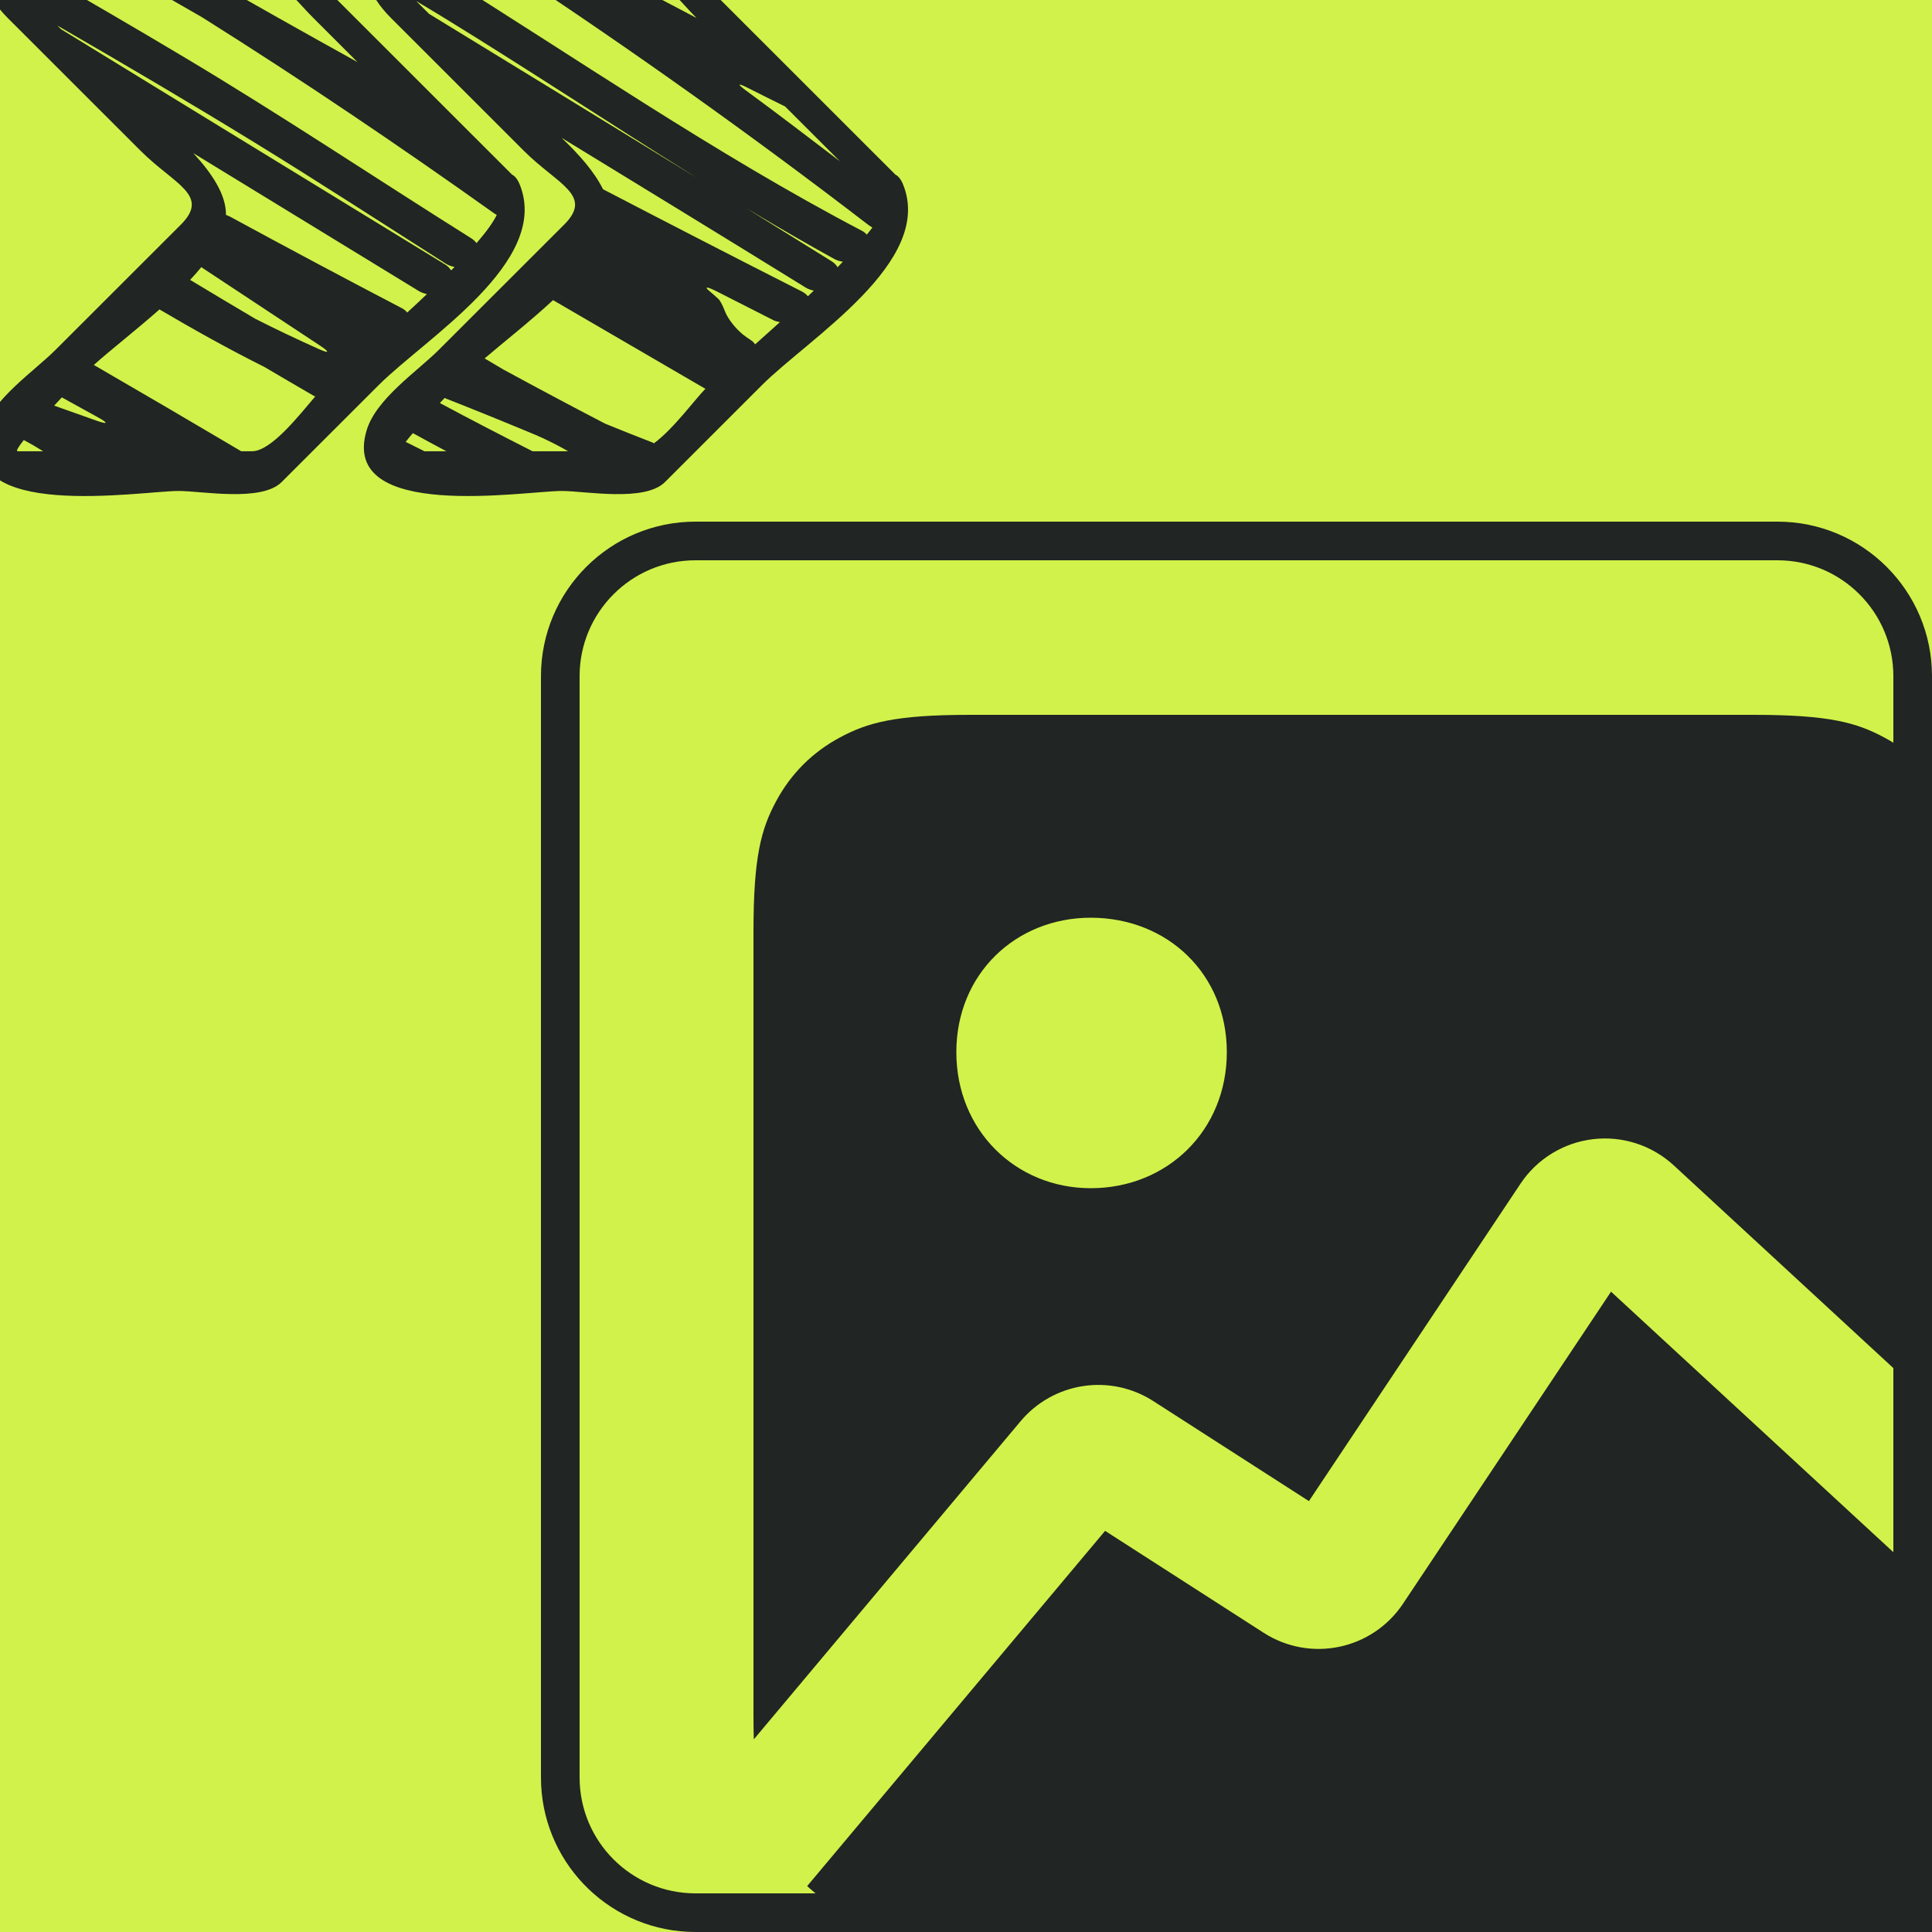
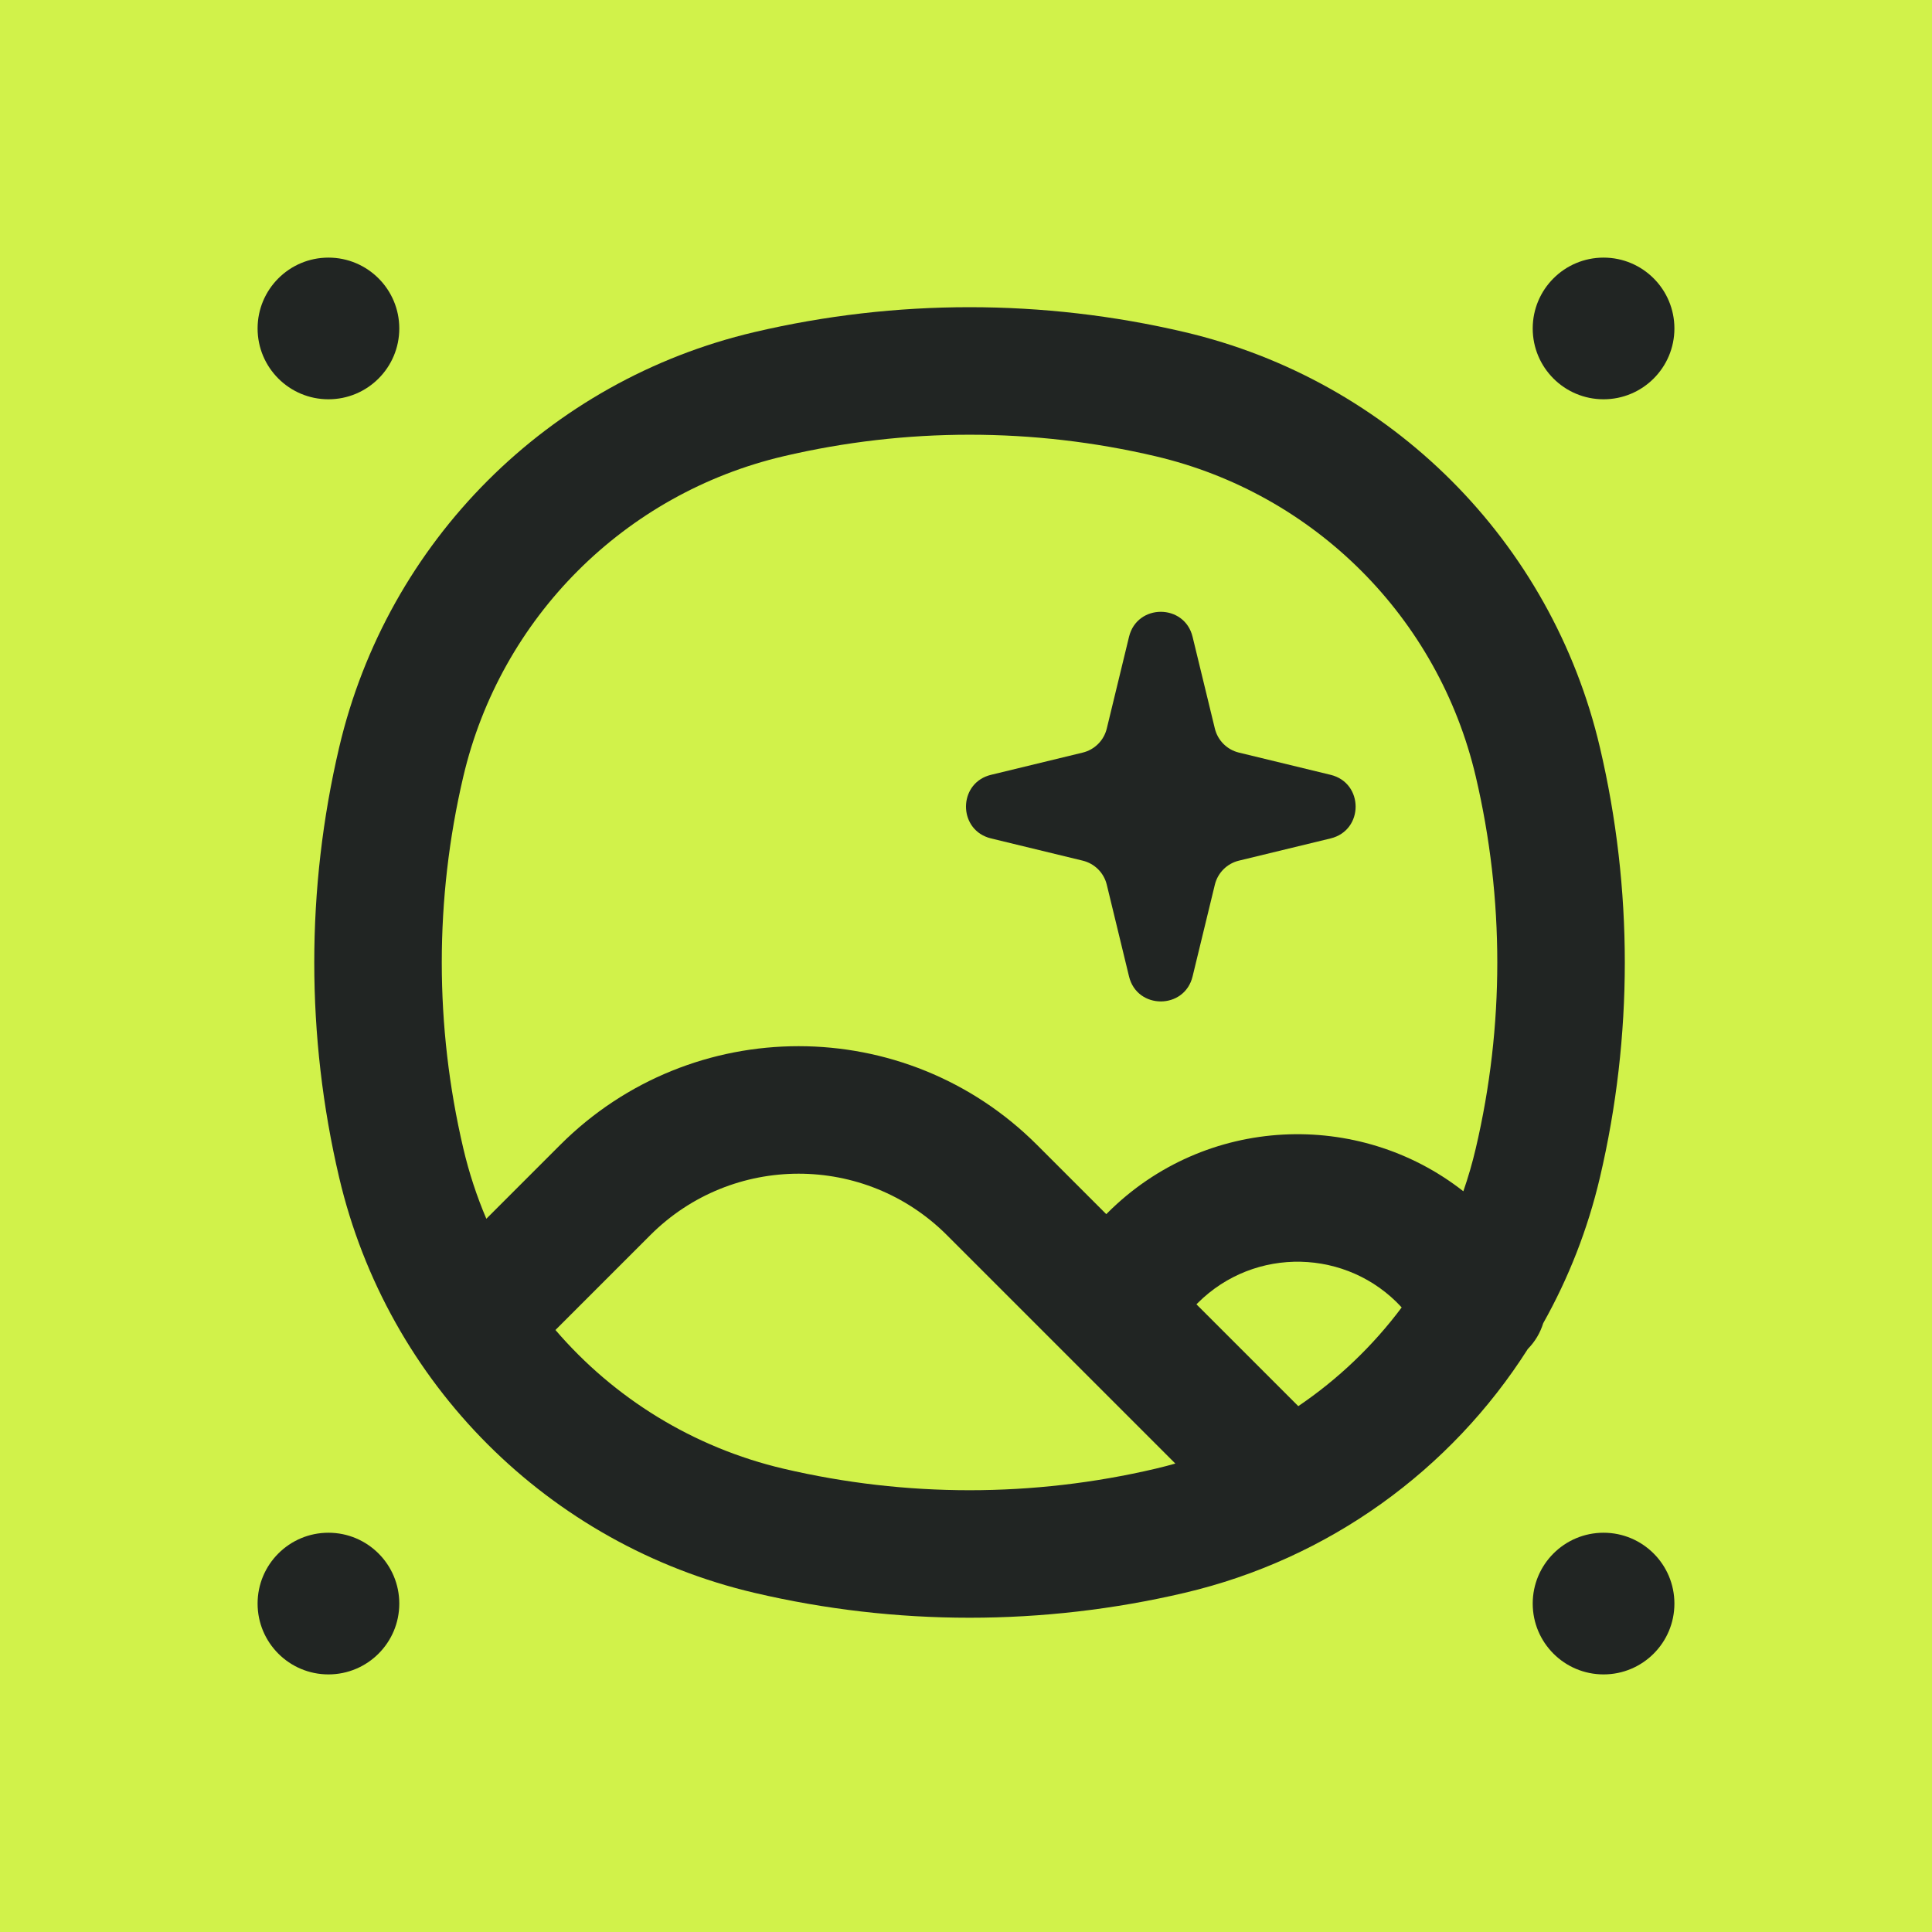
<svg xmlns="http://www.w3.org/2000/svg" width="100" height="100" viewBox="0 0 100 100" fill="none">
-   <g clip-path="url(#clip0_164_502)">
-     <rect width="100" height="100" fill="#D1F24A" />
-     <path d="M92 27C96.418 27 100 30.582 100 35V100H36L35.588 99.989C31.361 99.775 28 96.28 28 92V35C28 30.582 31.582 27 36 27H48.504C48.189 27.418 48 27.936 48 28.5C48 28.671 48.017 28.838 48.05 29H36C32.686 29 30 31.686 30 35V92C30 95.314 32.686 98 36 98H98V35C98 31.686 95.314 29 92 29L47.95 29C47.983 28.838 48 28.671 48 28.5C48 27.936 47.811 27.418 47.496 27H92Z" fill="#212523" />
-     <path fill-rule="evenodd" clip-rule="evenodd" d="M50.218 37H90.782C94.681 37 96.099 37.406 97.523 38.169C98.948 38.932 100.068 40.052 100.831 41.477C101.594 42.901 102 44.315 102 48.218V74.505L86.632 60.318C86.074 59.804 85.411 59.416 84.689 59.182C83.967 58.948 83.203 58.874 82.45 58.964C81.697 59.053 80.971 59.306 80.325 59.703C79.678 60.1 79.125 60.632 78.704 61.263L67.749 77.697L59.688 72.516C58.614 71.826 57.324 71.551 56.062 71.743C54.799 71.935 53.649 72.581 52.828 73.559L39.017 90.028C39.006 89.614 39 89.2 39 88.785V48.218C39 44.315 39.406 42.901 40.169 41.477C40.932 40.052 42.052 38.932 43.477 38.169C44.901 37.406 46.315 37 50.218 37ZM83.387 66.857L102 84.032V88.782C102 92.681 101.594 94.099 100.831 95.523C100.085 96.933 98.933 98.085 97.523 98.831C96.099 99.594 94.685 100 90.782 100H50.218C46.315 100 44.901 99.594 43.477 98.831C42.861 98.504 42.29 98.098 41.779 97.623L57.2 79.237L65.411 84.515C66.57 85.26 67.974 85.519 69.322 85.237C70.67 84.956 71.854 84.156 72.618 83.01L83.387 66.857ZM56.458 47.501C52.573 47.501 49.5 50.413 49.5 54.459C49.5 58.509 52.577 61.501 56.458 61.501C60.423 61.501 63.5 58.509 63.5 54.459C63.5 50.413 60.423 47.501 56.458 47.501Z" fill="#212523" />
-     <path d="M14.574 24.954C16.248 23.281 17.922 21.609 19.597 19.936C22.031 17.501 28.498 13.572 26.908 9.567C26.788 9.266 26.645 9.108 26.503 9.038C22.747 5.283 18.989 1.528 15.233 -2.226C12.361 -5.095 6.179 -3.622 2.462 -3.622C-0.616 -3.622 -2.082 -1.55 0.41 0.941C2.7 3.23 4.991 5.519 7.281 7.808C9.023 9.548 10.891 10.097 9.361 11.627C7.2 13.787 5.036 15.947 2.876 18.107C1.761 19.222 -0.378 20.647 -0.86 22.271C-2.267 27.023 7.309 25.412 9.237 25.412C10.44 25.411 13.532 25.997 14.574 24.954ZM12.443 -1.568C14.225 -1.568 15.041 -0.245 16.239 0.951C16.993 1.705 17.75 2.46 18.503 3.214C15.789 1.711 13.083 0.188 10.391 -1.359C10.279 -1.43 10.164 -1.498 10.05 -1.568C10.846 -1.568 11.645 -1.568 12.443 -1.568ZM1.805 -1.557C2.993 -1.69 4.784 -1.568 5.226 -1.568C5.546 -1.568 5.864 -1.568 6.185 -1.568C7.606 -0.748 9.026 0.073 10.451 0.889C15.604 4.126 20.649 7.532 25.604 11.062C25.639 11.086 25.676 11.104 25.712 11.124C25.518 11.523 25.152 12.023 24.666 12.584C24.595 12.493 24.505 12.405 24.39 12.333C19.423 9.212 14.532 5.943 9.508 2.945C6.957 1.423 4.385 -0.074 1.805 -1.557ZM3.159 1.511C3.095 1.448 3.034 1.386 2.97 1.324C6.398 3.304 9.807 5.309 13.174 7.375C16.502 9.419 19.78 11.551 23.072 13.646C23.212 13.734 23.367 13.788 23.527 13.819C23.47 13.878 23.408 13.937 23.35 13.996C23.275 13.881 23.176 13.772 23.035 13.687C16.411 9.629 9.779 5.579 3.159 1.511ZM11.924 11.223C11.841 11.177 11.77 11.152 11.696 11.122C11.71 10.094 10.984 8.983 10.005 7.927C13.893 10.304 17.781 12.678 21.669 15.059C21.801 15.139 21.947 15.191 22.1 15.221C21.762 15.542 21.422 15.861 21.078 16.176C21.007 16.091 20.921 16.013 20.802 15.953C17.826 14.401 14.869 12.823 11.924 11.223ZM10.418 13.828C12.478 15.186 14.539 16.546 16.595 17.909C17.08 18.233 17.04 18.307 16.508 18.069C15.398 17.573 14.301 17.052 13.219 16.504C12.09 15.837 10.963 15.164 9.841 14.487C10.046 14.269 10.238 14.049 10.418 13.828ZM5.029 21.785C4.286 21.524 3.544 21.26 2.803 20.995C2.938 20.848 3.071 20.707 3.201 20.569C3.835 20.919 4.468 21.269 5.103 21.619C5.611 21.901 5.58 21.977 5.029 21.785ZM0.919 23.357C0.81 23.357 0.952 23.127 1.23 22.777C1.508 22.922 1.815 23.096 2.08 23.263C2.131 23.295 2.182 23.326 2.232 23.357C1.795 23.357 1.357 23.357 0.919 23.357ZM12.486 23.357C9.96 21.862 7.43 20.38 4.892 18.91C4.879 18.902 4.863 18.902 4.851 18.895C5.718 18.116 7.015 17.112 8.255 16.016C10.035 17.066 11.838 18.069 13.683 18.993C14.534 19.496 15.389 19.993 16.243 20.49C16.266 20.503 16.297 20.506 16.32 20.517C15.493 21.483 14.041 23.356 13.046 23.356C12.857 23.357 12.672 23.357 12.486 23.357Z" fill="#212523" />
-     <path d="M22.302 -3.621C19.224 -3.621 17.754 -1.55 20.247 0.941C22.537 3.23 24.828 5.519 27.119 7.81C28.858 9.548 30.73 10.1 29.2 11.627C27.038 13.787 24.875 15.948 22.714 18.107C21.595 19.225 19.464 20.646 18.977 22.273C17.554 27.02 27.158 25.412 29.075 25.412C30.279 25.412 33.37 25.999 34.416 24.954C36.089 23.281 37.763 21.609 39.436 19.936C41.868 17.504 48.343 13.567 46.751 9.567C46.632 9.267 46.49 9.11 46.347 9.04C42.59 5.284 38.832 1.53 35.075 -2.227C32.207 -5.096 26.02 -3.621 22.302 -3.621ZM22.201 0.713C21.981 0.493 21.761 0.272 21.541 0.053C22.038 0.351 22.537 0.647 23.031 0.951C27.287 3.563 31.453 6.321 35.684 8.964C36.177 9.273 36.178 9.275 35.681 8.97C31.191 6.211 26.696 3.463 22.201 0.713ZM21.97 23.357C21.646 23.197 21.322 23.034 20.999 22.873C21.101 22.74 21.224 22.588 21.369 22.419C21.945 22.736 22.523 23.046 23.104 23.357C22.724 23.357 22.348 23.357 21.97 23.357ZM27.563 23.357C25.958 22.54 24.355 21.714 22.768 20.861C22.85 20.773 22.931 20.686 23.011 20.601C24.597 21.223 26.173 21.865 27.74 22.519C28.213 22.717 28.907 23.067 29.408 23.356C28.793 23.357 28.178 23.357 27.563 23.357ZM36.469 20.101C36.484 20.109 36.502 20.111 36.517 20.119C36.517 20.119 36.513 20.122 36.512 20.124C35.996 20.639 34.869 22.193 33.85 22.944C33.815 22.928 33.791 22.91 33.754 22.896C32.94 22.582 32.127 22.258 31.316 21.926C29.555 21.012 27.804 20.076 26.059 19.129C25.736 18.936 25.413 18.747 25.089 18.556C25.087 18.555 25.085 18.555 25.083 18.552C26.067 17.709 27.413 16.659 28.626 15.535C31.24 17.057 33.856 18.577 36.469 20.101ZM40.026 16.571C40.131 16.624 40.249 16.651 40.367 16.674C39.925 17.075 39.496 17.459 39.088 17.822C39.033 17.758 38.986 17.689 38.91 17.638C38.813 17.572 38.716 17.506 38.62 17.439C38.139 17.11 37.679 16.517 37.533 16.134C37.412 15.819 37.279 15.562 37.189 15.477C37.029 15.329 36.864 15.187 36.698 15.046C36.423 14.813 36.622 14.837 37.14 15.104C38.101 15.592 39.065 16.082 40.026 16.571ZM42.121 15.042C42.019 15.139 41.919 15.238 41.816 15.335C41.741 15.24 41.637 15.156 41.508 15.089C38.065 13.342 34.633 11.575 31.21 9.794C30.773 8.898 29.963 7.986 29.07 7.134C33.279 9.708 37.488 12.28 41.686 14.875C41.82 14.96 41.968 15.011 42.121 15.042ZM43.627 13.545C43.535 13.641 43.451 13.734 43.355 13.831C43.28 13.715 43.181 13.607 43.041 13.521C41.7 12.687 40.36 11.851 39.018 11.02C38.522 10.714 38.523 10.711 39.023 11.01C40.397 11.832 41.781 12.632 43.181 13.403C43.317 13.48 43.468 13.525 43.627 13.545ZM38.697 4.544C39.342 4.872 39.989 5.19 40.637 5.512C41.583 6.458 42.53 7.403 43.475 8.349C41.86 7.12 40.249 5.884 38.611 4.684C38.141 4.341 38.177 4.28 38.697 4.544ZM32.282 -1.567C34.053 -1.567 34.87 -0.258 36.054 0.932C34.481 0.111 32.913 -0.719 31.353 -1.567C31.662 -1.567 31.971 -1.567 32.282 -1.567ZM25.063 -1.567C25.512 -1.567 25.964 -1.567 26.412 -1.567C32.734 2.611 38.913 7.007 44.918 11.62C44.997 11.681 45.075 11.728 45.153 11.778C45.07 11.892 44.964 12.02 44.867 12.144C44.801 12.078 44.733 12.009 44.637 11.958C36.959 7.938 29.782 2.968 22.41 -1.609C23.491 -1.645 24.71 -1.567 25.063 -1.567Z" fill="#212523" />
-   </g>
-   <defs>
-     <clipPath id="clip0_164_502">
-       <rect width="100" height="100" fill="white" />
-     </clipPath>
-   </defs>
+   <rect width="100" height="100" fill="#D1F24A" />
+   <path fill-rule="evenodd" clip-rule="evenodd" d="M59.804 23.614C53.476 22.13 46.89 22.13 40.562 23.614C32.334 25.544 25.91 31.969 23.98 40.197C22.495 46.525 22.495 53.11 23.98 59.438C24.275 60.698 24.676 61.916 25.173 63.083L28.993 59.263C35.81 52.446 46.862 52.446 53.679 59.263L57.261 62.845L57.323 62.782C62.398 57.708 70.333 57.415 75.742 61.66C75.994 60.936 76.209 60.194 76.386 59.438C77.871 53.11 77.871 46.525 76.386 40.197C74.457 31.969 68.032 25.544 59.804 23.614ZM79.876 68.49C81.186 66.16 82.183 63.626 82.812 60.945C84.529 53.626 84.529 46.009 82.812 38.69C80.31 28.021 71.98 19.691 61.311 17.188C53.992 15.471 46.374 15.471 39.055 17.188C28.387 19.691 20.057 28.021 17.554 38.69C15.837 46.009 15.837 53.626 17.554 60.945C20.057 71.614 28.387 79.944 39.055 82.446C46.374 84.163 53.992 84.163 61.311 82.446C68.778 80.695 75.099 76.089 79.078 69.825C79.457 69.44 79.725 68.981 79.876 68.49ZM72.551 67.672C69.756 64.623 64.948 64.491 61.99 67.449L61.928 67.512L67.199 72.782C69.257 71.388 71.066 69.66 72.551 67.672ZM60.835 75.753L49.012 63.93C44.773 59.69 37.899 59.69 33.66 63.93L28.75 68.84C31.77 72.361 35.873 74.921 40.562 76.021C46.89 77.505 53.476 77.505 59.804 76.021C60.151 75.939 60.495 75.85 60.835 75.753Z" fill="#212523" />
+   <path d="M58.438 32.961C58.856 31.236 61.31 31.236 61.728 32.961L62.88 37.708C63.029 38.324 63.51 38.805 64.126 38.954L68.873 40.105C70.598 40.524 70.598 42.977 68.873 43.396L64.126 44.547C63.51 44.696 63.029 45.177 62.88 45.793L61.728 50.54C61.31 52.265 58.856 52.265 58.438 50.54L57.287 45.793C57.138 45.177 56.657 44.696 56.041 44.547L51.294 43.396C51.186 43.37 51.085 43.336 50.991 43.294C49.575 42.679 49.676 40.498 51.294 40.105L56.041 38.954C56.657 38.805 57.138 38.324 57.287 37.708L58.438 32.961Z" fill="#212523" />
+   <path d="M86.667 83.001C86.667 85.026 85.025 86.667 83 86.667C80.975 86.667 79.333 85.026 79.333 83.001C79.333 80.976 80.975 79.334 83 79.334C85.025 79.334 86.667 80.976 86.667 83.001Z" fill="#212523" />
+   <path d="M86.667 17.001C86.667 19.026 85.025 20.667 83 20.667C80.975 20.667 79.333 19.026 79.333 17.001C79.333 14.976 80.975 13.334 83 13.334C85.025 13.334 86.667 14.976 86.667 17.001Z" fill="#212523" />
+   <path d="M20.667 83.001C20.667 85.026 19.025 86.667 17 86.667C14.975 86.667 13.333 85.026 13.333 83.001C13.333 80.976 14.975 79.334 17 79.334C19.025 79.334 20.667 80.976 20.667 83.001Z" fill="#212523" />
+   <path d="M20.667 17.001C20.667 19.026 19.025 20.667 17 20.667C14.975 20.667 13.333 19.026 13.333 17.001C13.333 14.976 14.975 13.334 17 13.334C19.025 13.334 20.667 14.976 20.667 17.001Z" fill="#212523" />
</svg>
